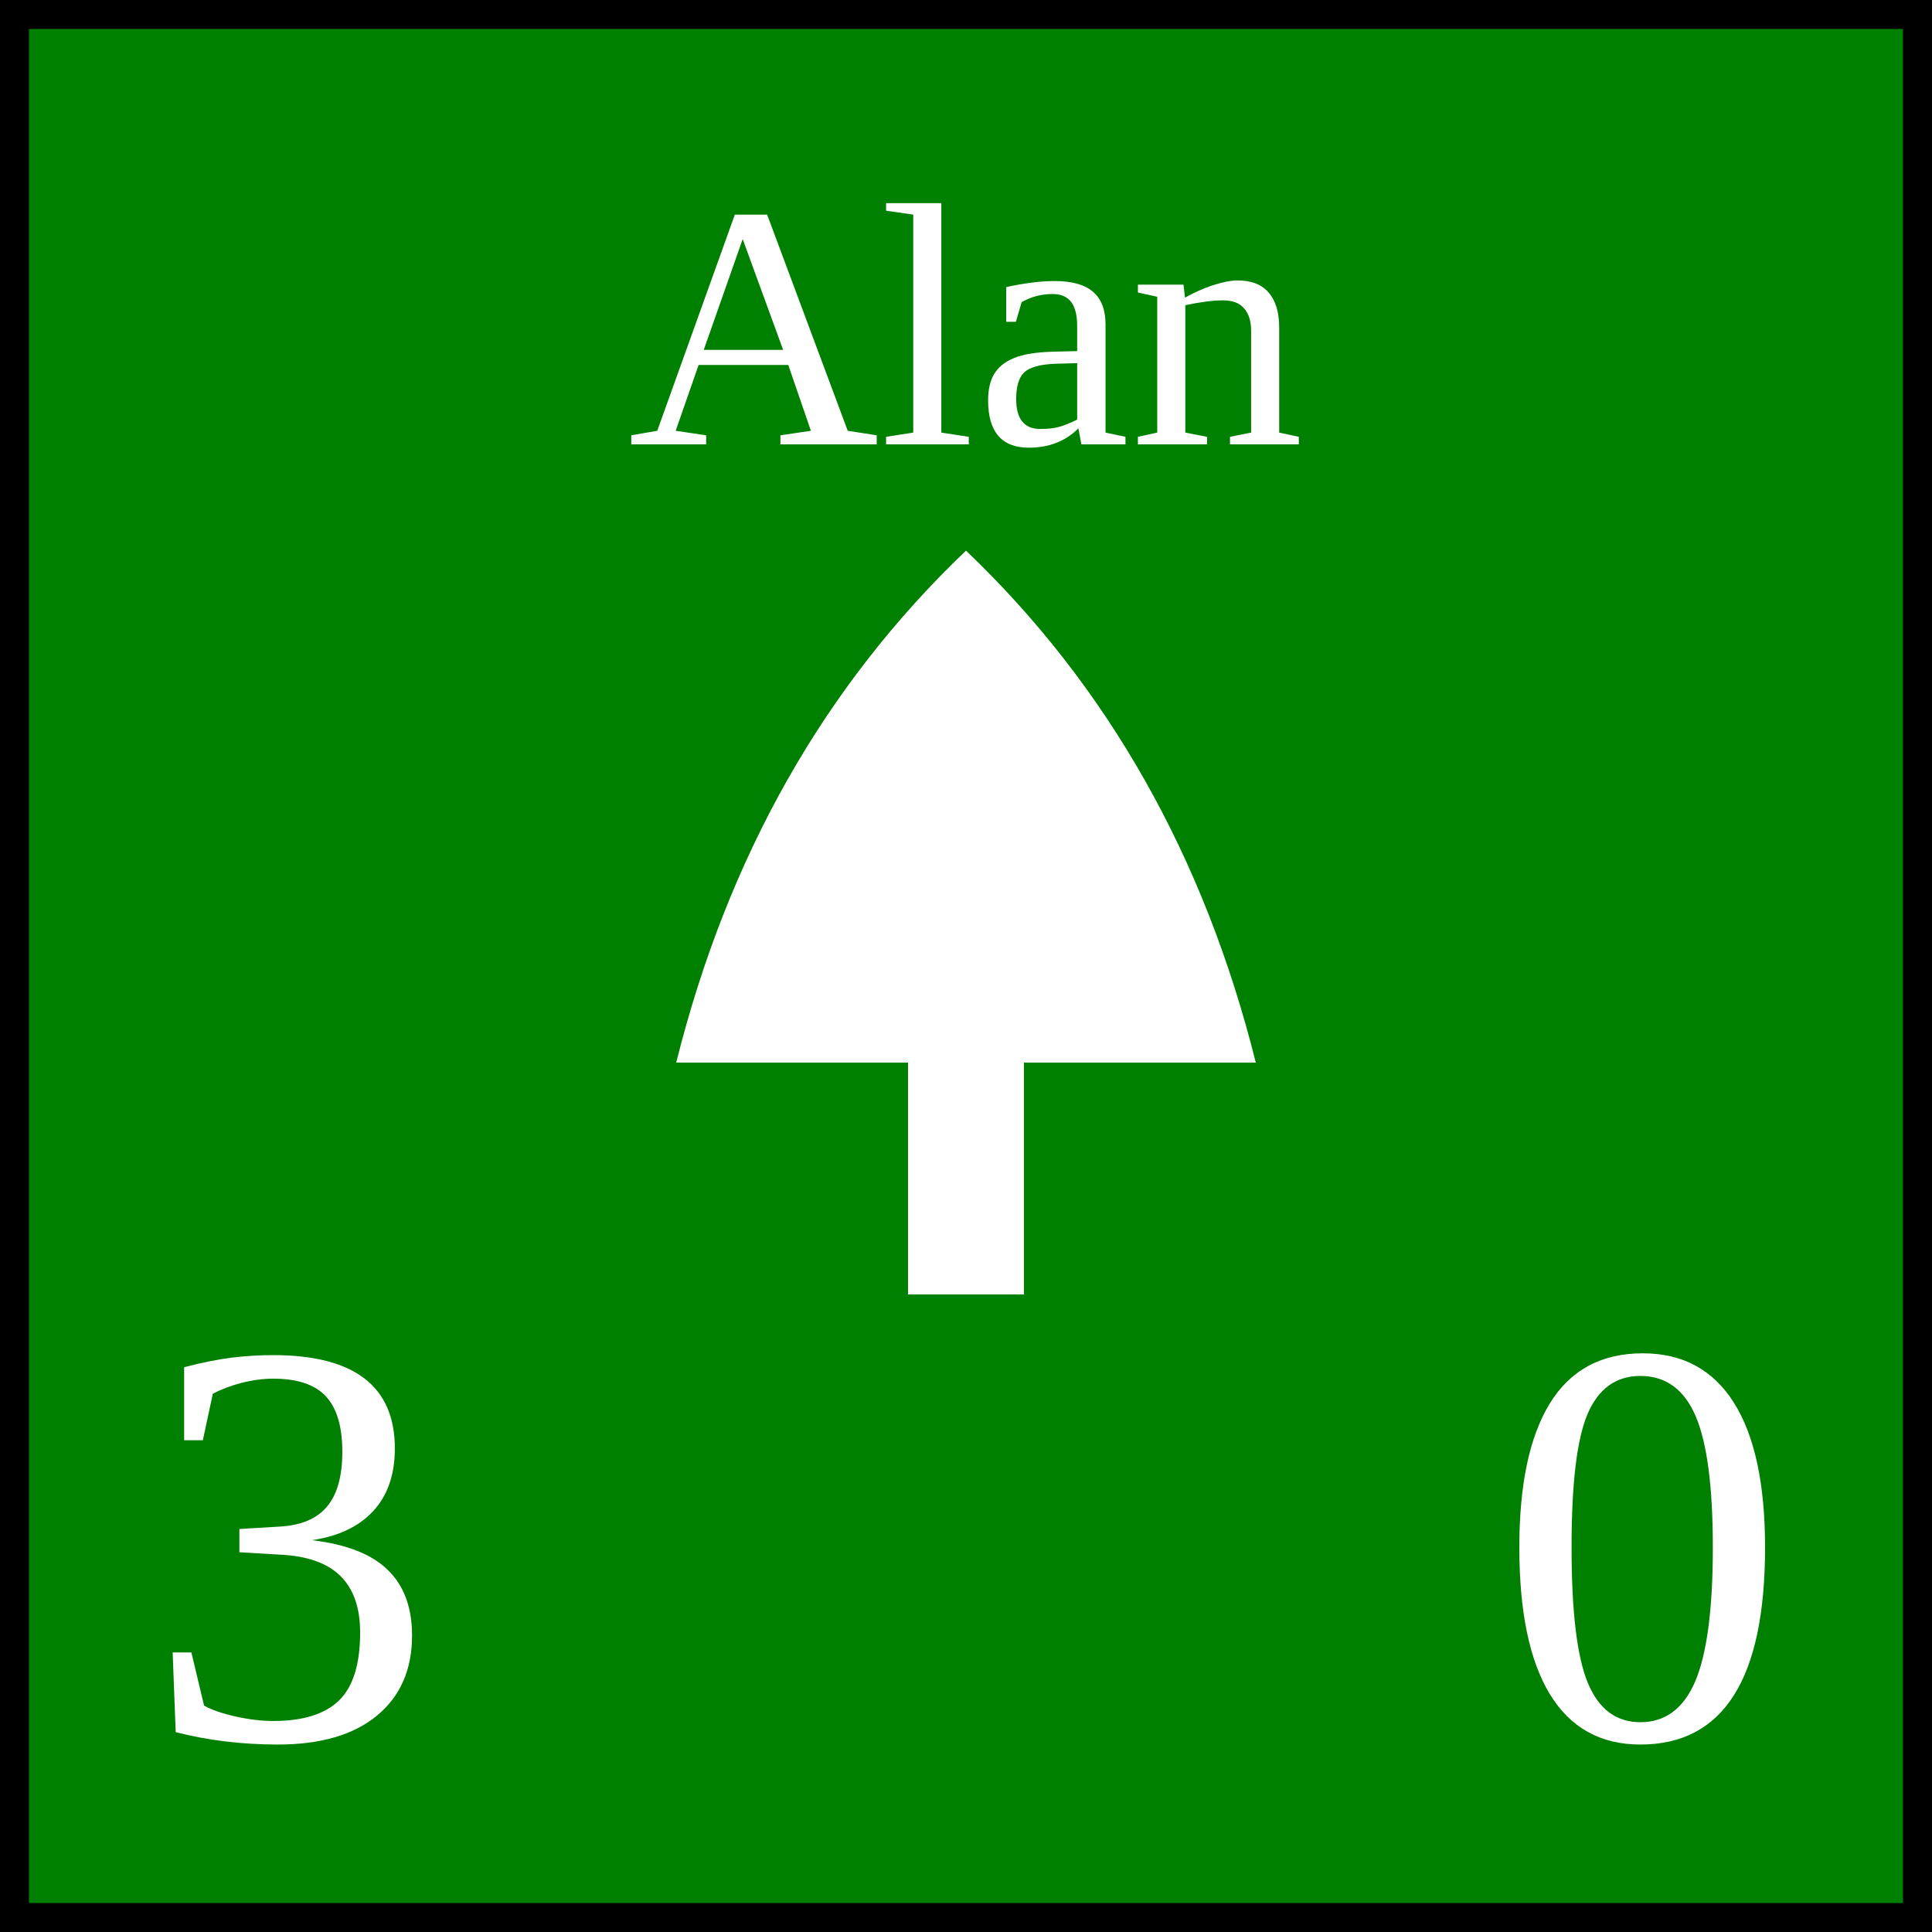
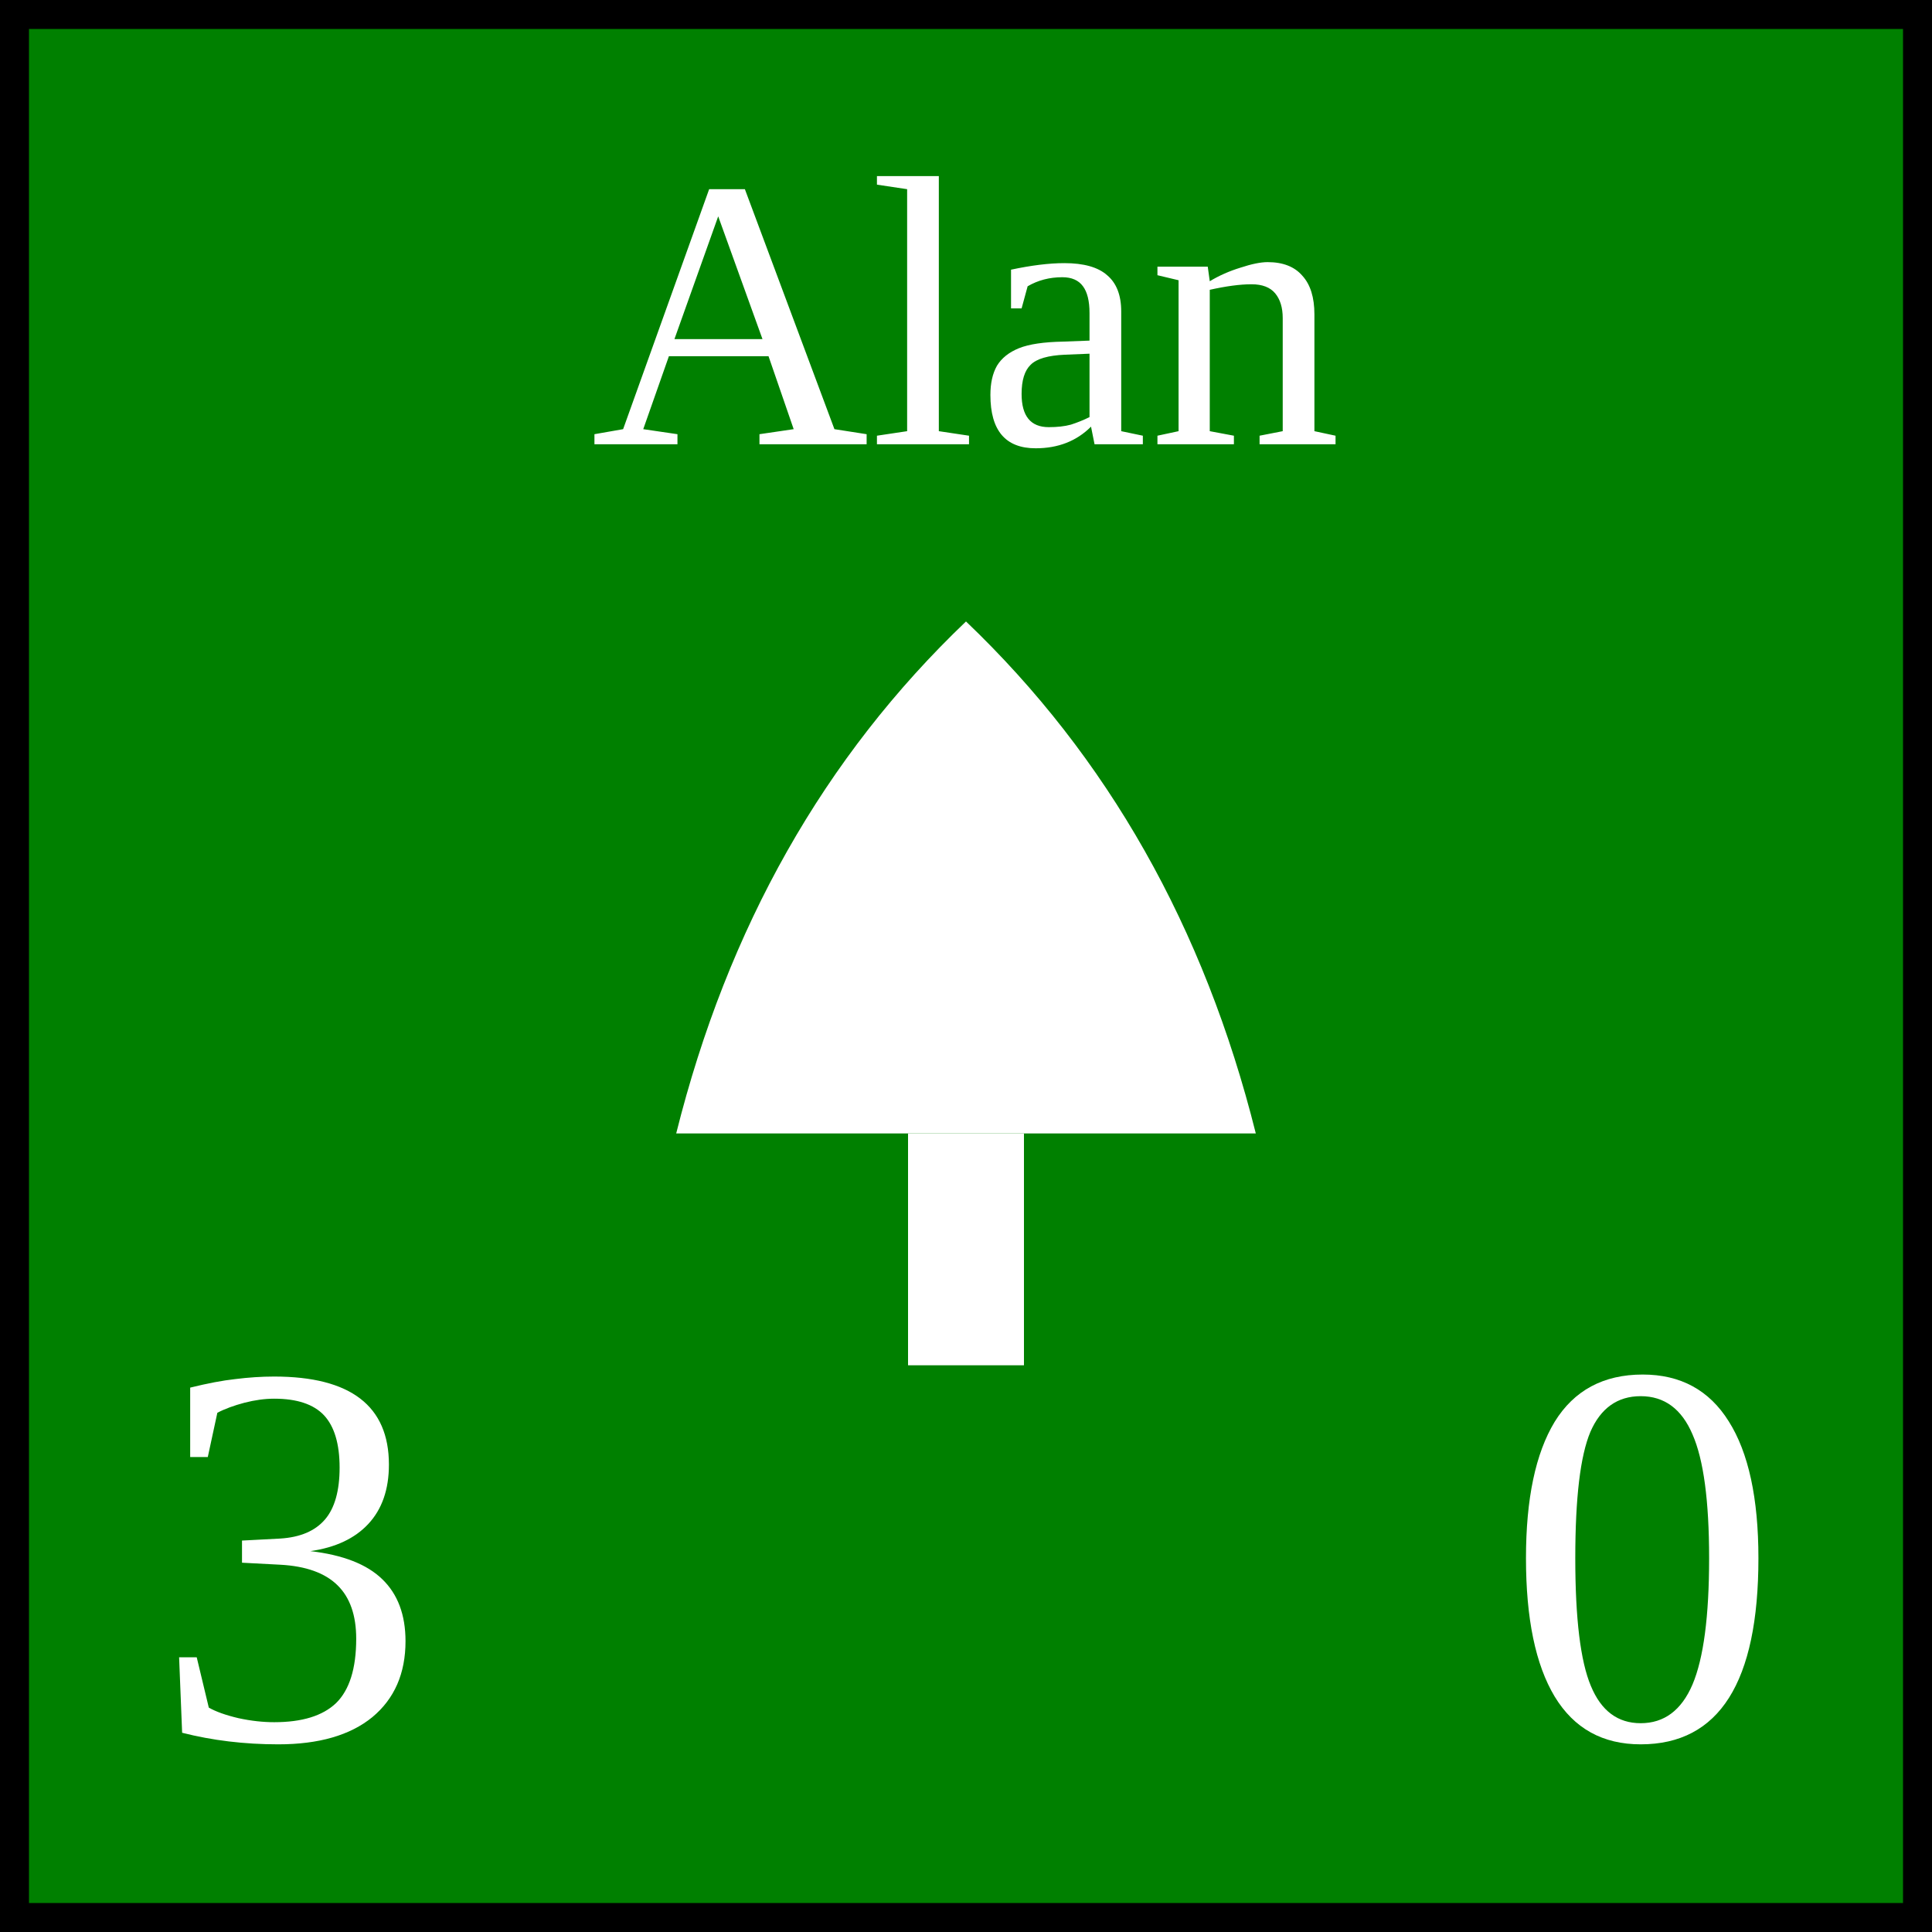
- <svg xmlns="http://www.w3.org/2000/svg" width="100" height="100">
-   <rect width="100" height="100" fill="green" stroke="black" stroke-width="3" />
-   <g id="crown" transform="translate(30,28) scale(0.10,0.10)" fill="white">
+ <svg xmlns="http://www.w3.org/2000/svg" width="60" height="60">
+   <rect width="100%" height="100%" fill="green" stroke="black" stroke-width="3%" />
+   <g id="crown" transform="translate(18,19) scale(0.06,0.06)" fill="white">
    <path d="         M 200,5         L 200,270 350,270         Q 310,110 200,5         M 200,5         L 200,270 50,270         Q 90,110 200,5       " />
    <rect x="170" y="270" width="60" height="120" />
  </g>
-   <g id="attributes" text-anchor="middle" font-size="30" fill="white">
-     <text x="50%" y="23%" font-size="18">Alan</text>
+   <g id="attributes" text-anchor="middle" font-size="17" fill="white">
+     <text x="50%" y="23%" font-size="12">Alan</text>
    <g id="shield_wall_defense">
-       <text x="85" y="90">0</text>
+       <text x="85%" y="90%">0</text>
    </g>
    <g id="shield_wall_attack">
-       <text x="15" y="90">3</text>
+       <text x="15%" y="90%">3</text>
    </g>
  </g>
</svg>
